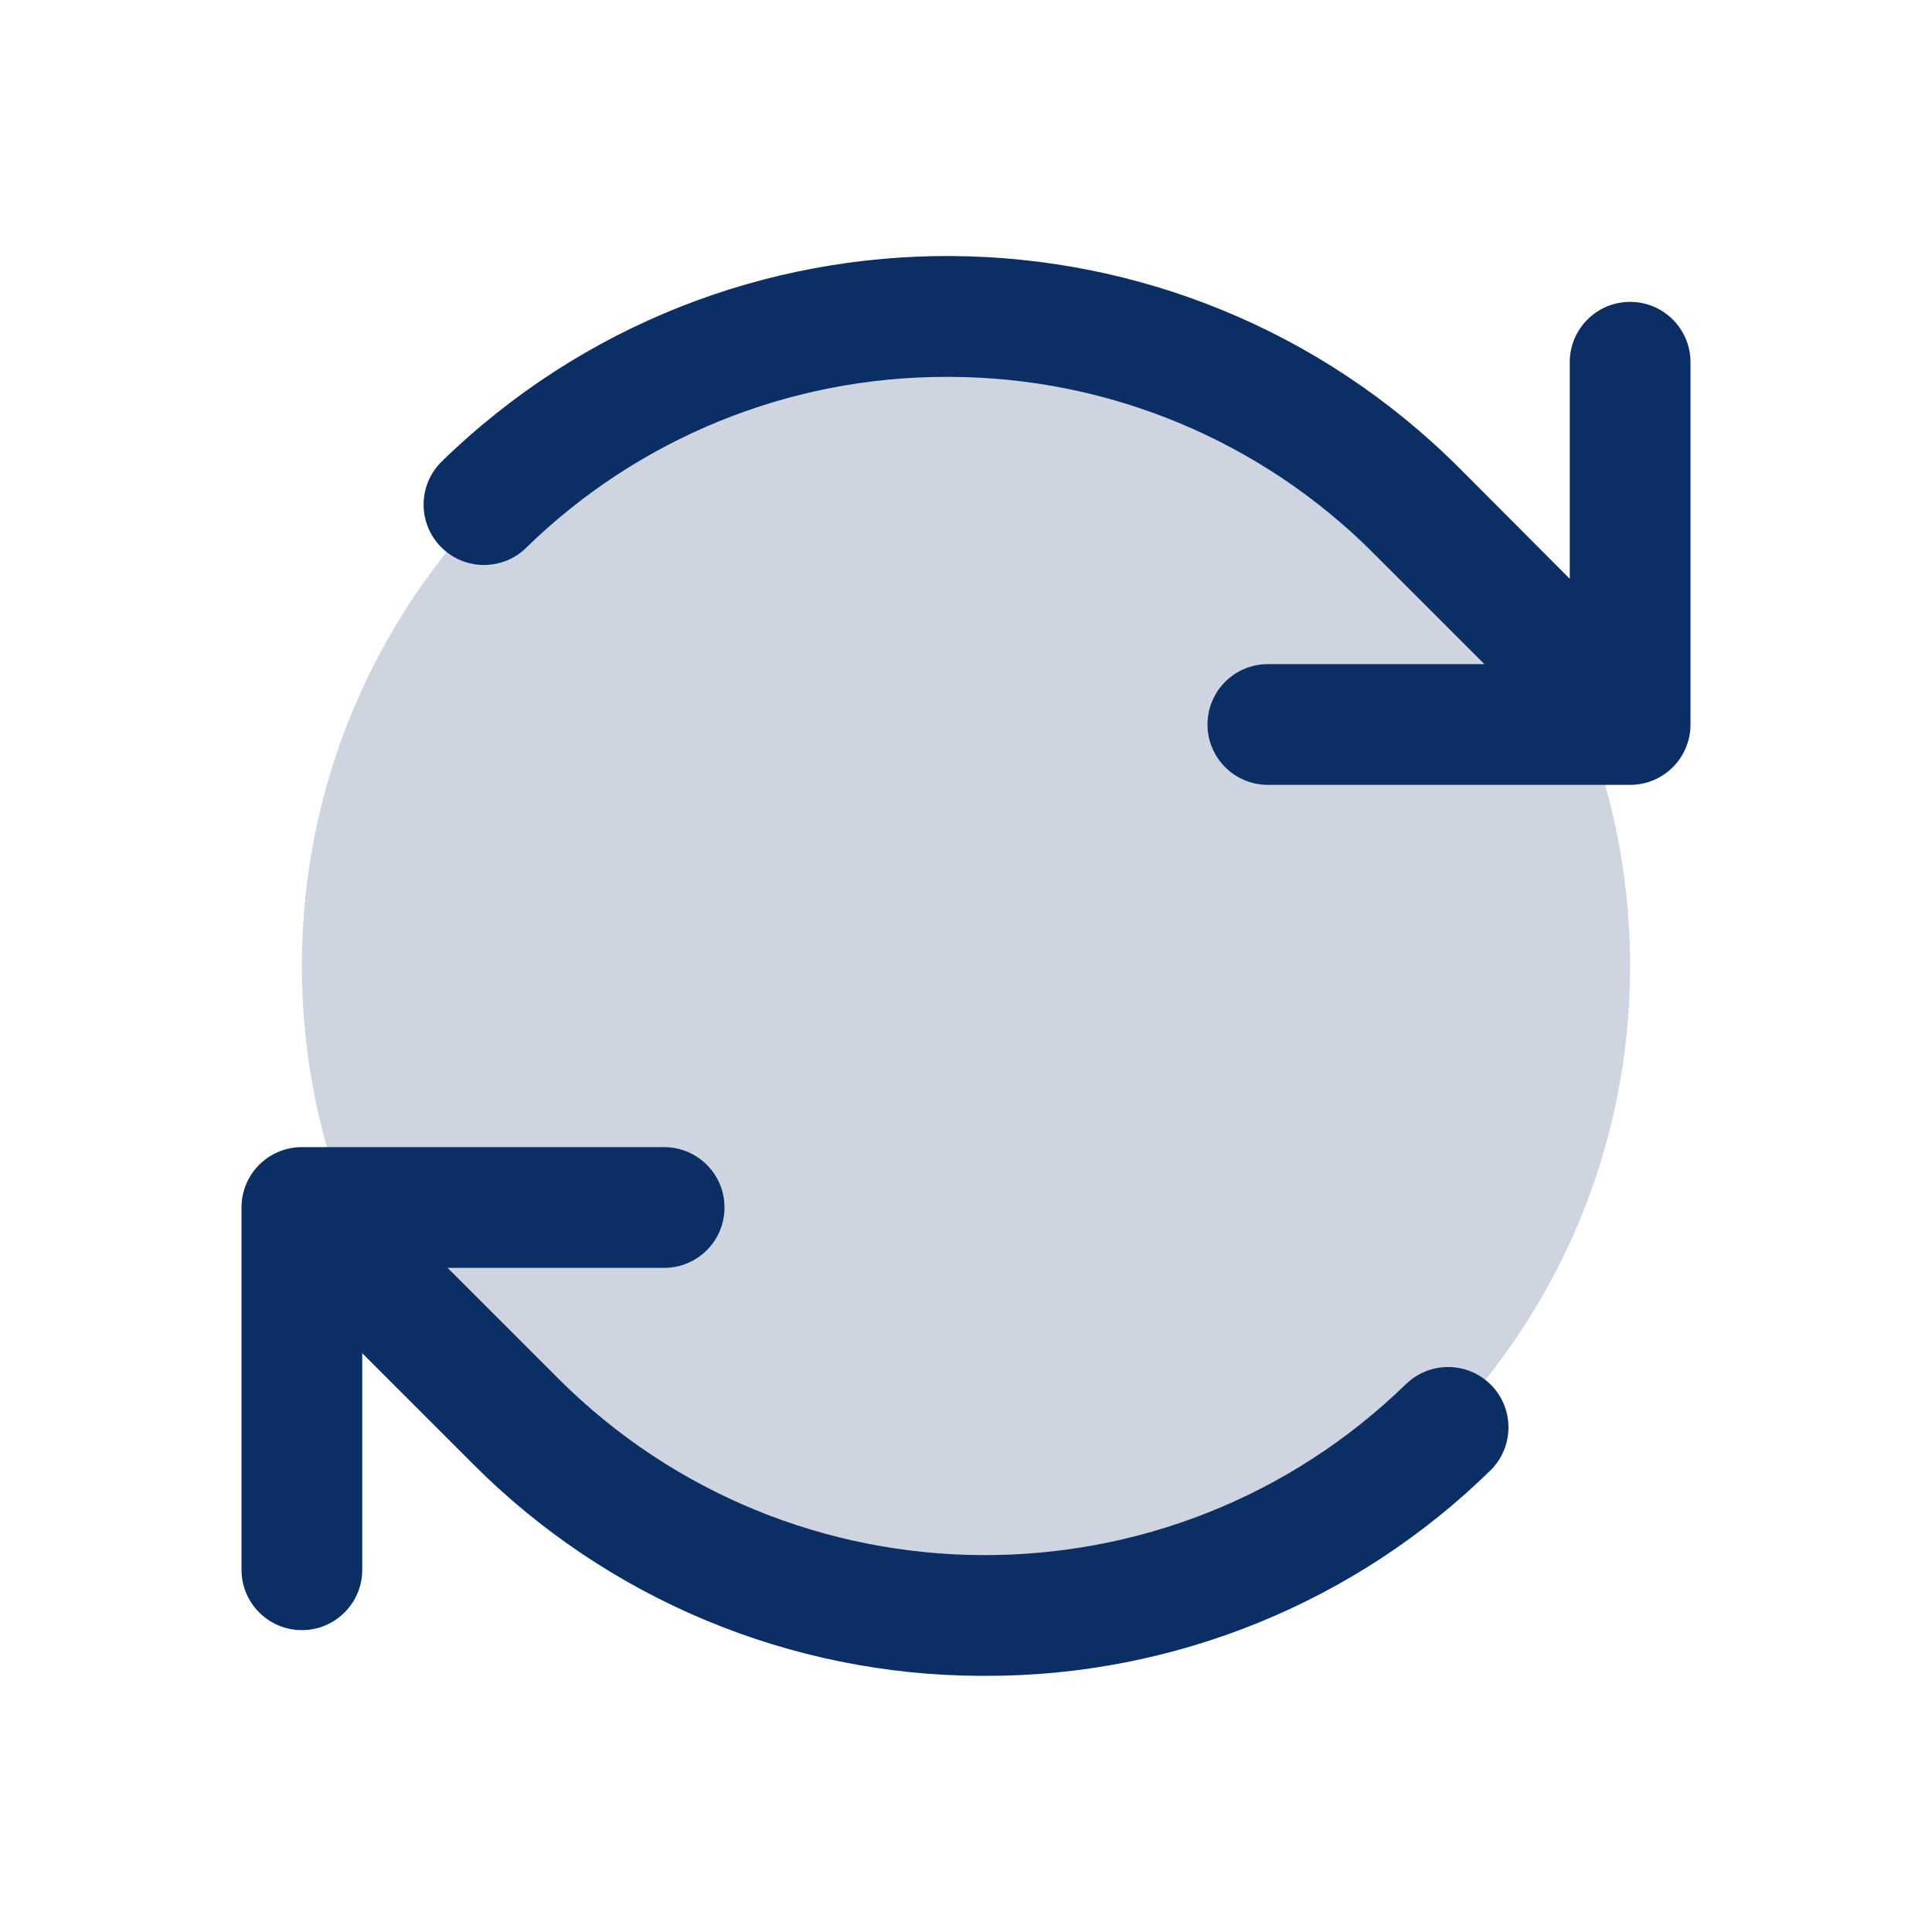
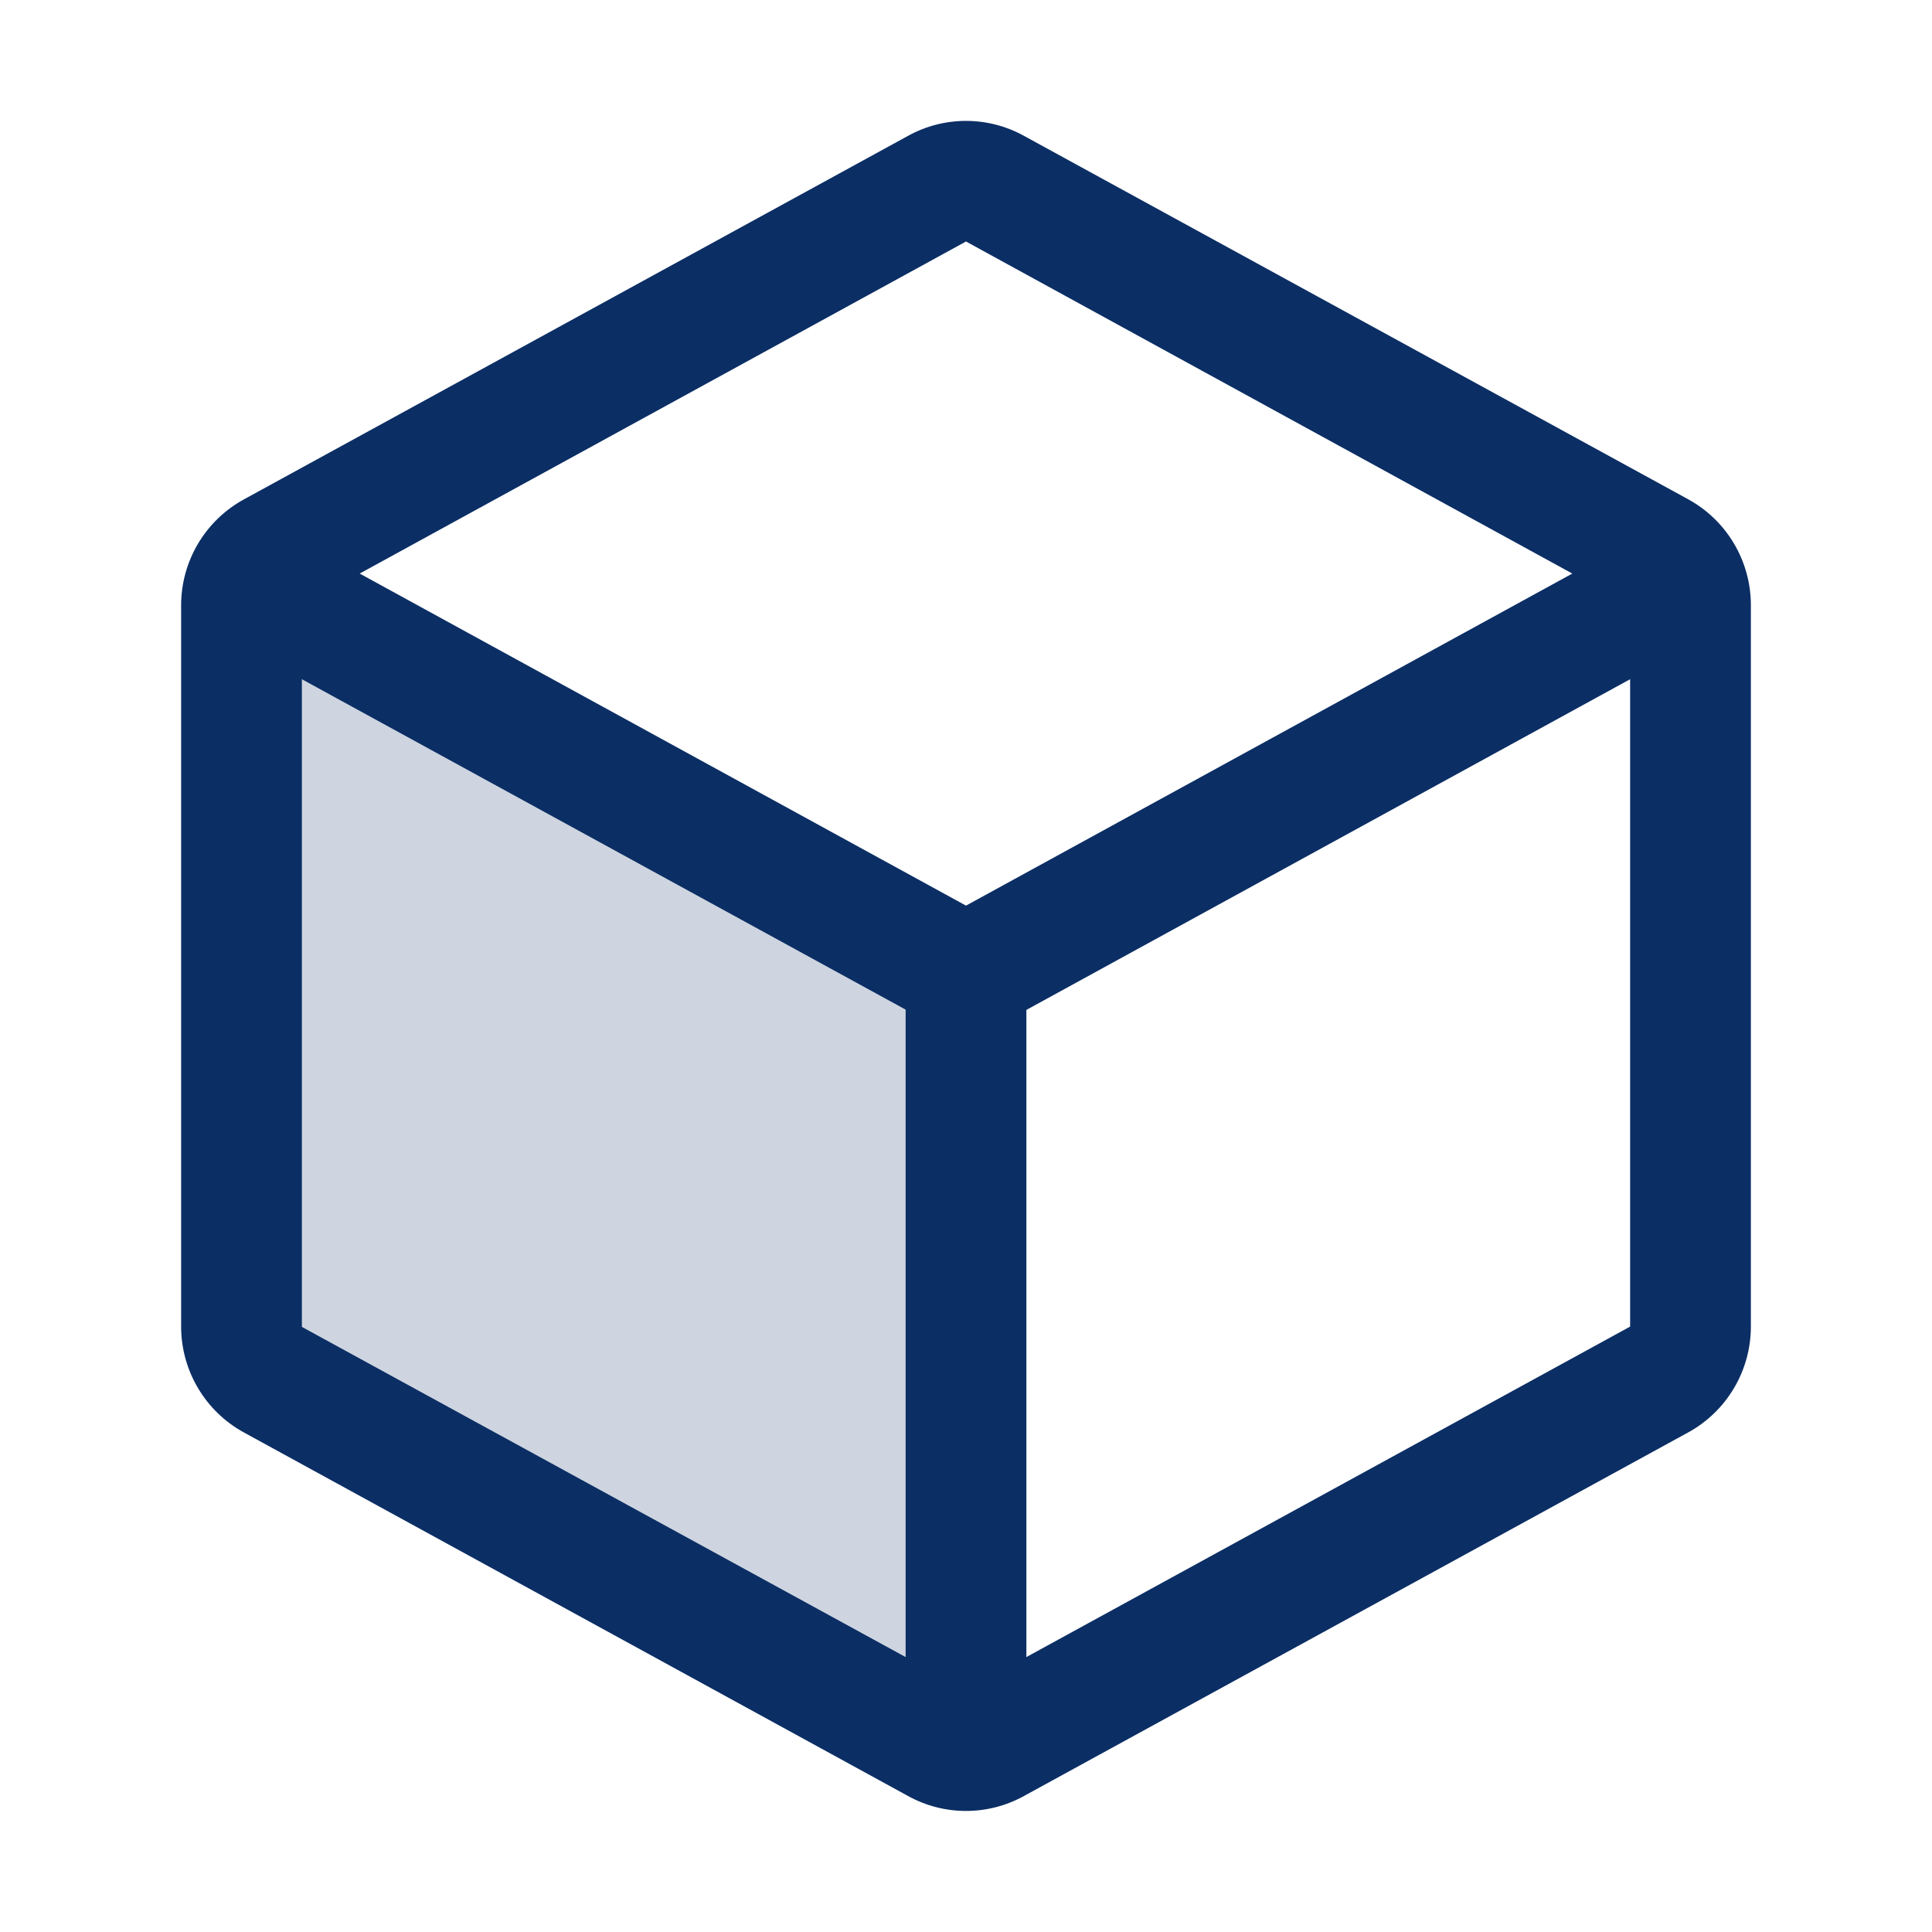
<svg xmlns="http://www.w3.org/2000/svg" viewBox="0 0 256 256" fill="#0B2E64">
-   <path d="M216,128a88,88,0,1,1-88-88A88,88,0,0,1,216,128Z" opacity="0.2" />
-   <path d="M224,48V96a8,8,0,0,1-8,8H168a8,8,0,0,1,0-16h28.69L182.06,73.37a79.56,79.56,0,0,0-56.13-23.43h-.45A79.52,79.52,0,0,0,69.59,72.71,8,8,0,0,1,58.41,61.27a96,96,0,0,1,135,.79L208,76.69V48a8,8,0,0,1,16,0ZM186.41,183.29a80,80,0,0,1-112.47-.66L59.31,168H88a8,8,0,0,0,0-16H40a8,8,0,0,0-8,8v48a8,8,0,0,0,16,0V179.31l14.63,14.63A95.43,95.43,0,0,0,130,222.06h.53a95.36,95.36,0,0,0,67.07-27.33,8,8,0,0,0-11.18-11.44Z" />
+   <path d="M128,129.09V232a8,8,0,0,1-3.84-1l-88-48.16a8,8,0,0,1-4.16-7V80.2a8,8,0,0,1,.7-3.27Z" opacity="0.2" />
+   <path d="M223.68,66.15,135.68,18h0a15.88,15.88,0,0,0-15.36,0l-88,48.17a16,16,0,0,0-8.32,14v95.64a16,16,0,0,0,8.32,14l88,48.17a15.88,15.88,0,0,0,15.36,0l88-48.17a16,16,0,0,0,8.32-14V80.18A16,16,0,0,0,223.68,66.15ZM128,32h0l80.34,44L128,120,47.66,76ZM40,90l80,43.78v85.79L40,175.82Zm96,129.57V133.82L216,90v85.78Z" />
</svg>
